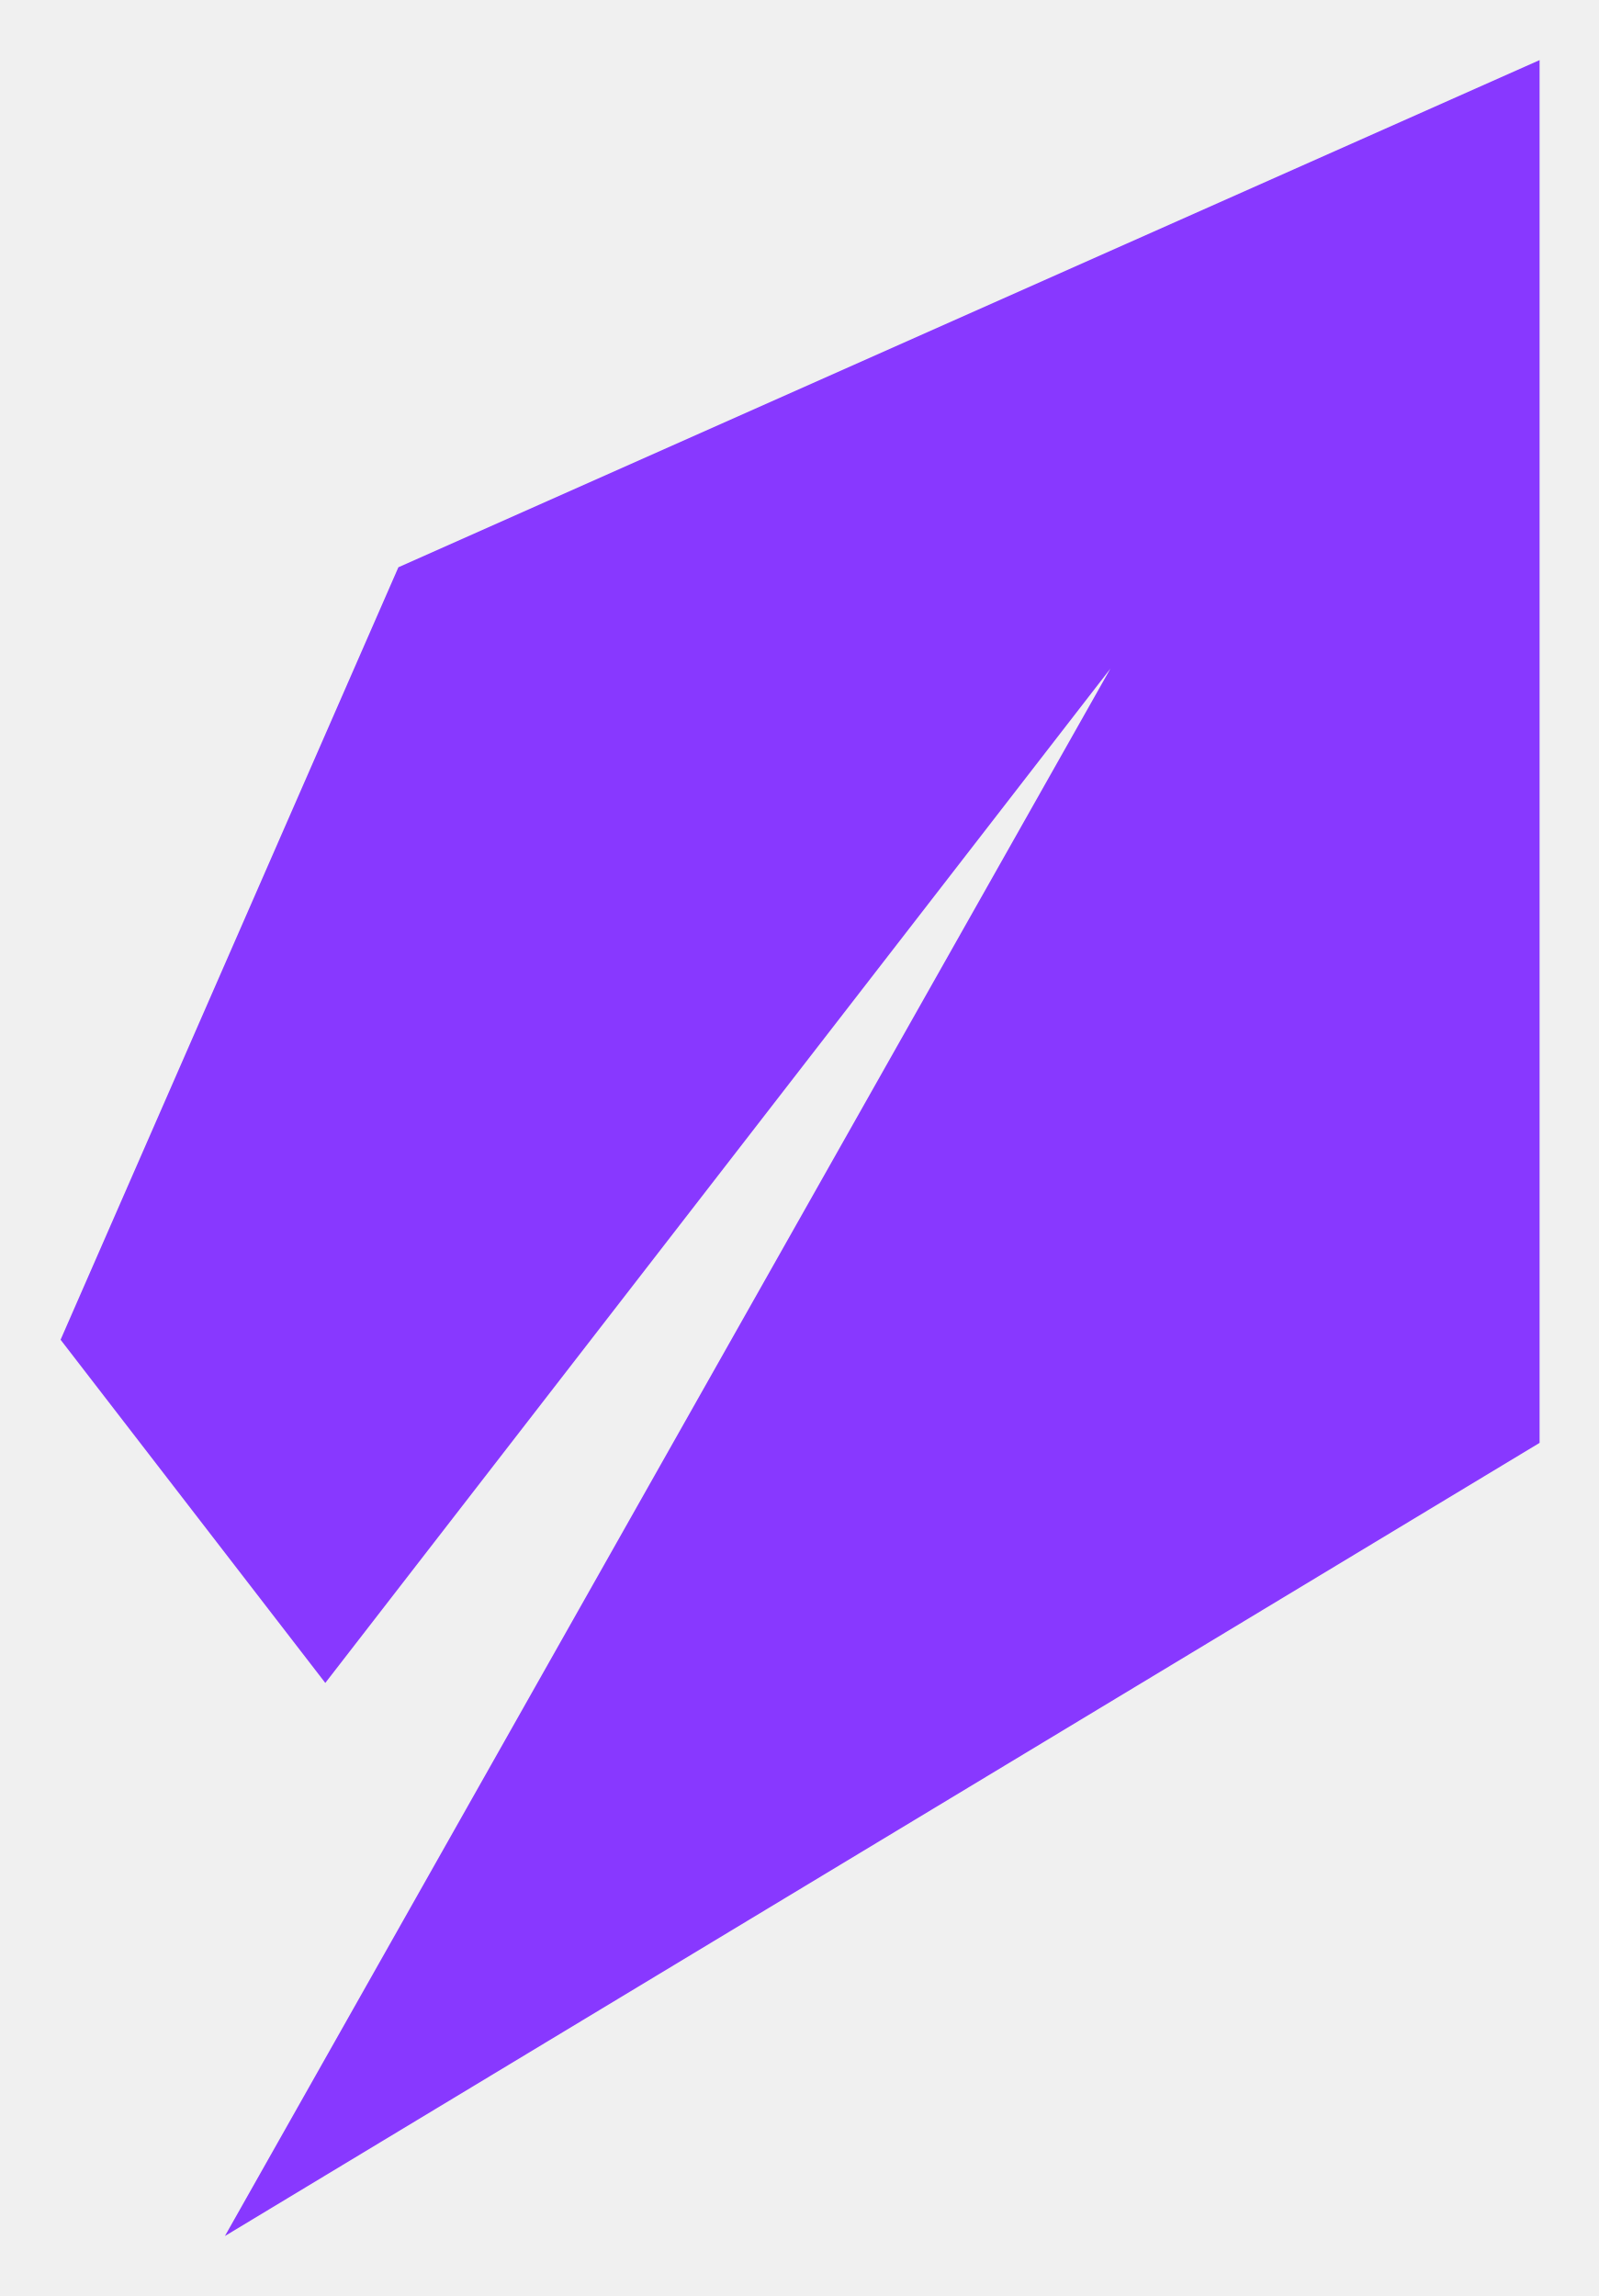
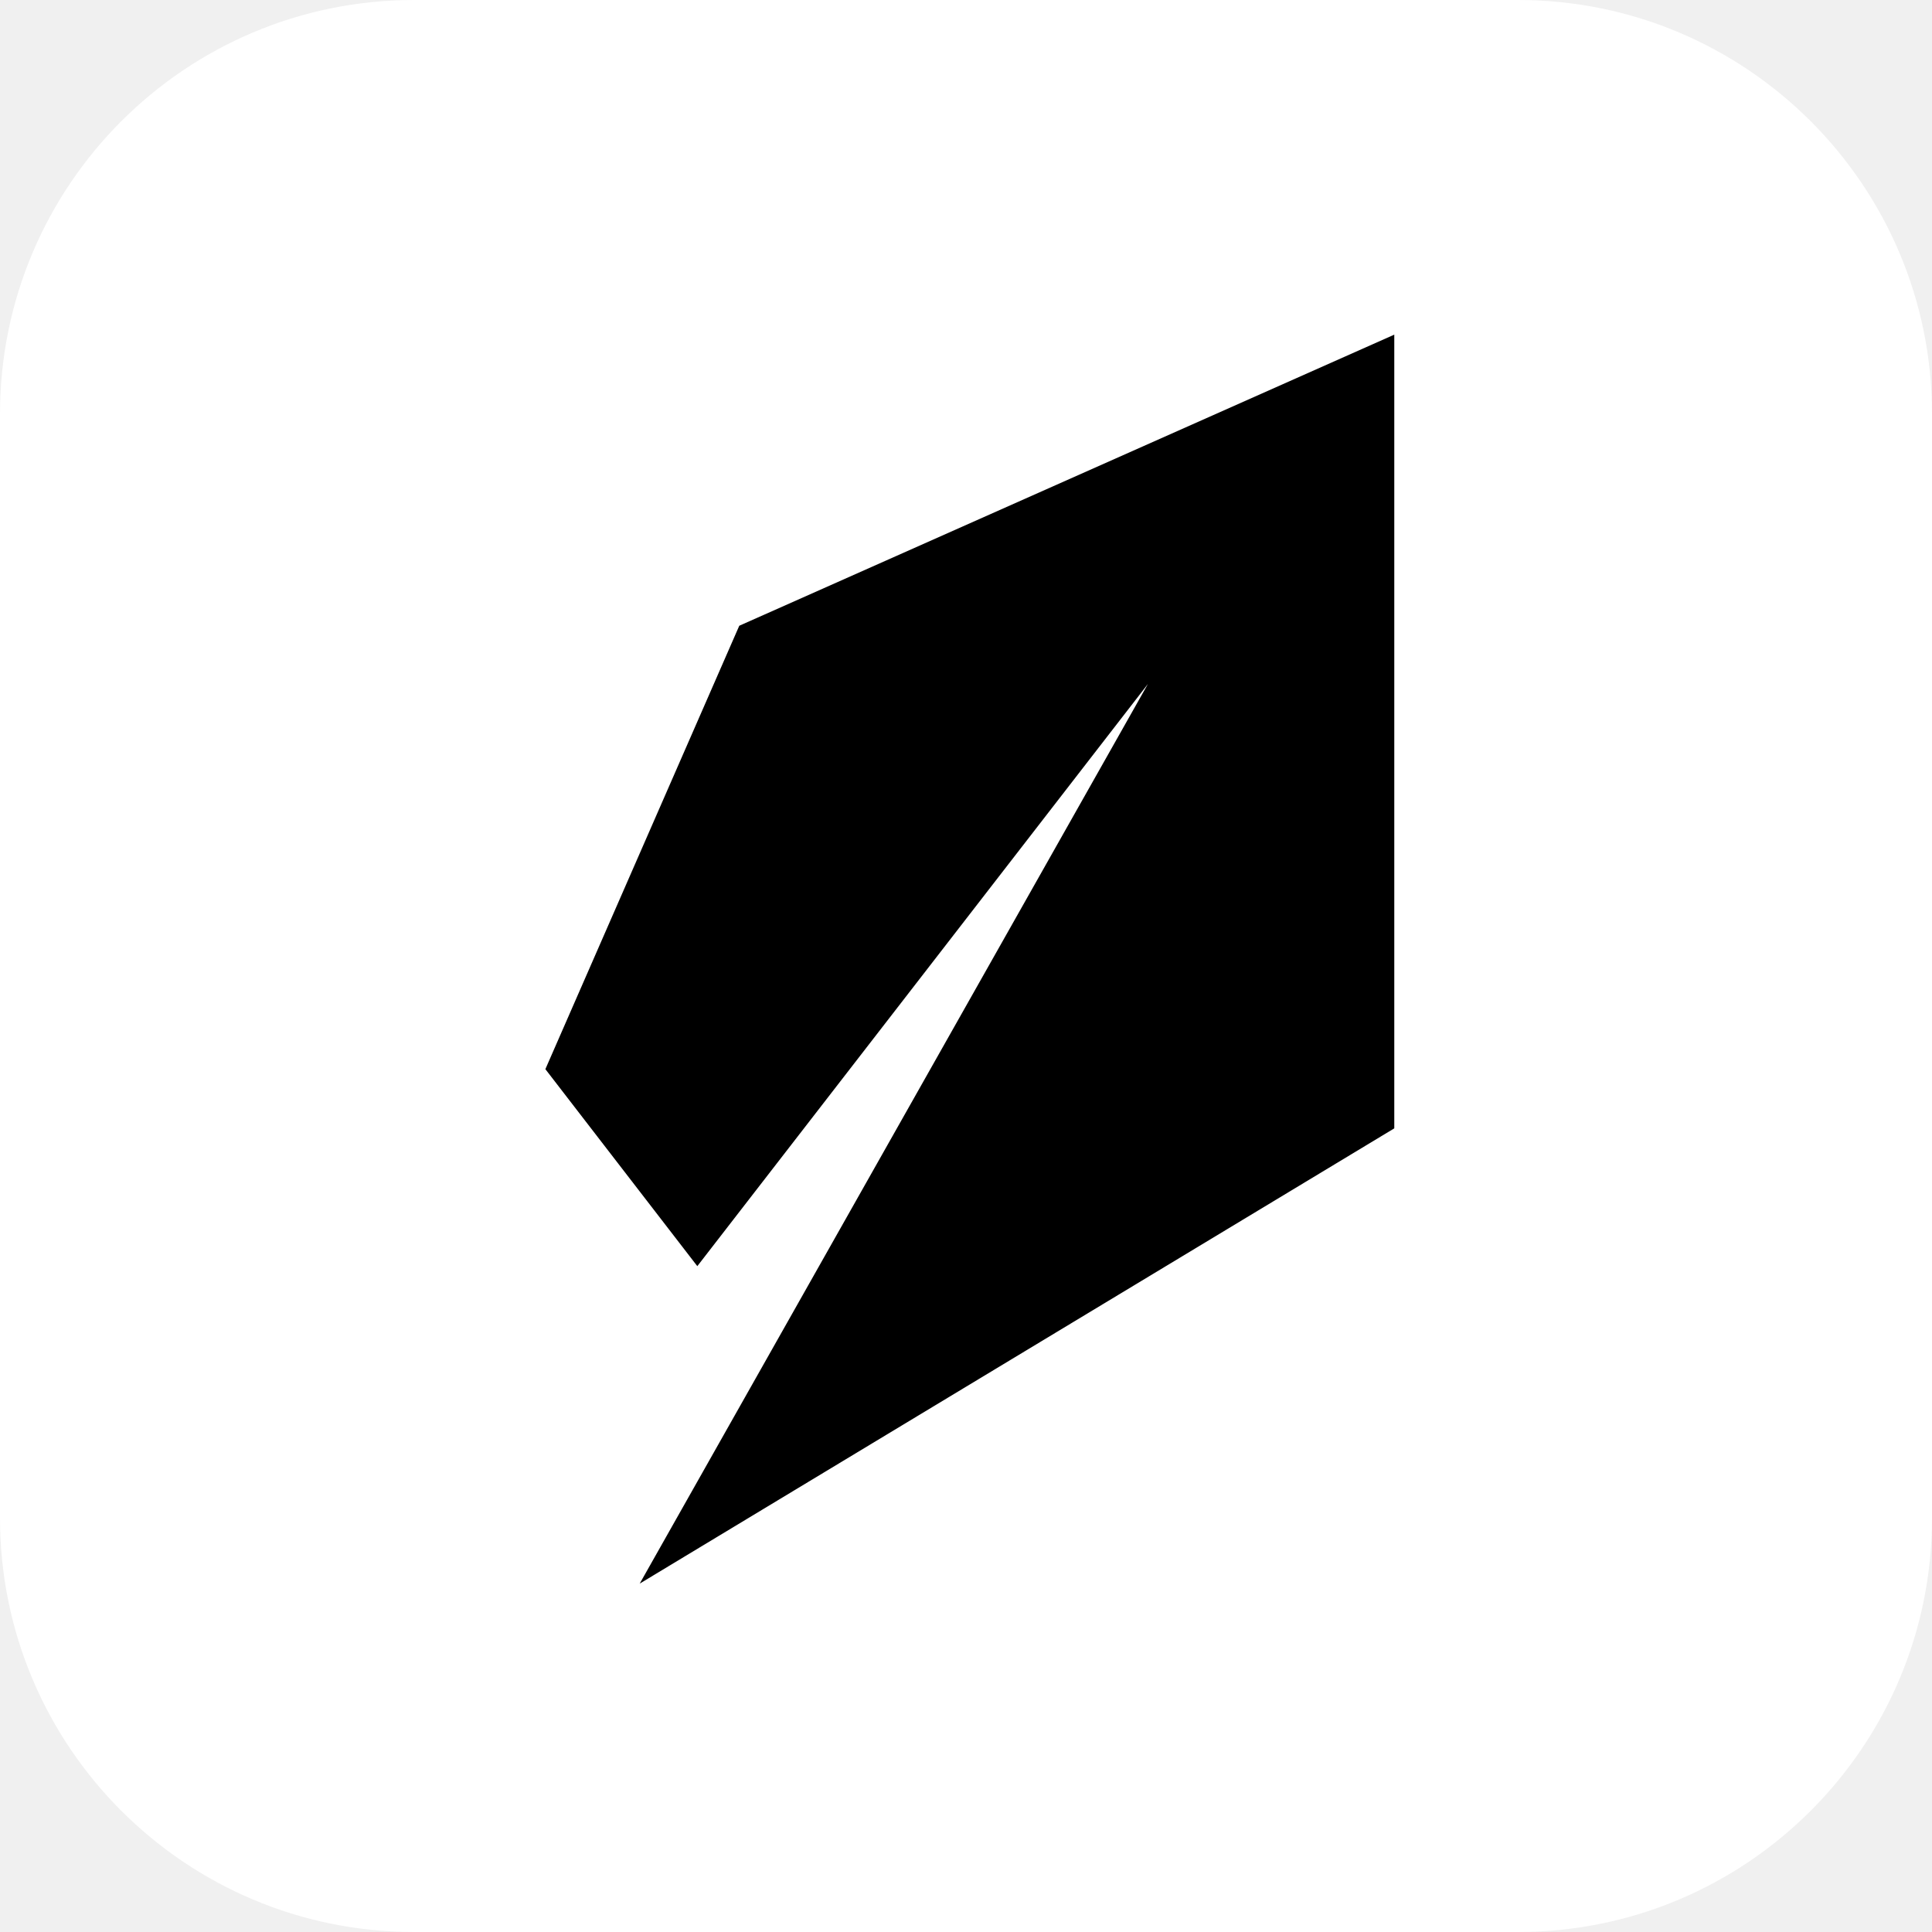
- <svg xmlns="http://www.w3.org/2000/svg" viewBox="7.4 4.35 13.3 19.1" fill="none">
-   <path d="M10.714 9.069C9.777 11.211 8.841 13.353 7.904 15.495C8.638 16.447 9.372 17.398 10.106 18.35C12.283 15.537 14.46 12.724 16.637 9.912L9.271 22.951C12.916 20.752 16.561 18.553 20.207 16.353V4.85L10.714 9.069Z" fill="#8838FF" />
+ <svg xmlns="http://www.w3.org/2000/svg" width="28" height="28" viewBox="0 0 28 28" fill="none">
+   <rect width="28" height="28" rx="6" fill="white" />
+   <path d="M10.714 9.069C9.777 11.211 8.841 13.353 7.904 15.495C8.638 16.447 9.372 17.398 10.106 18.35C12.283 15.537 14.46 12.724 16.637 9.912L9.271 22.951C12.916 20.752 16.561 18.553 20.207 16.353V4.85L10.714 9.069Z" fill="black" />
</svg>
